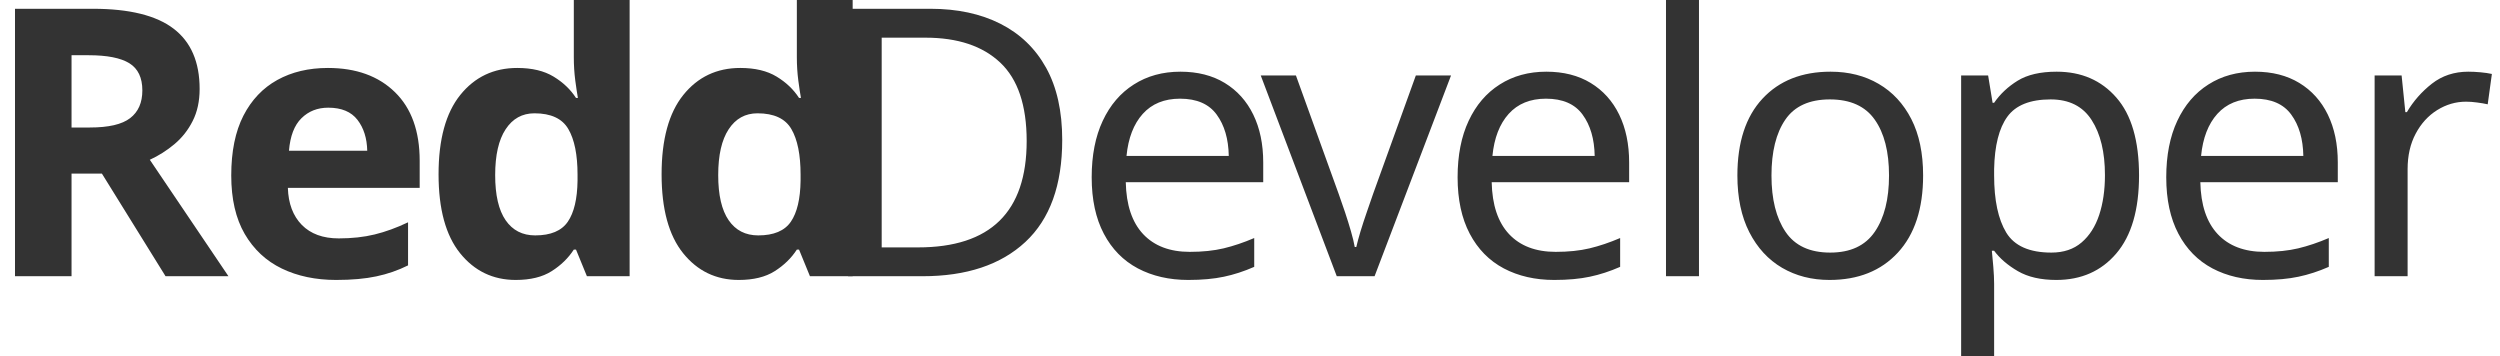
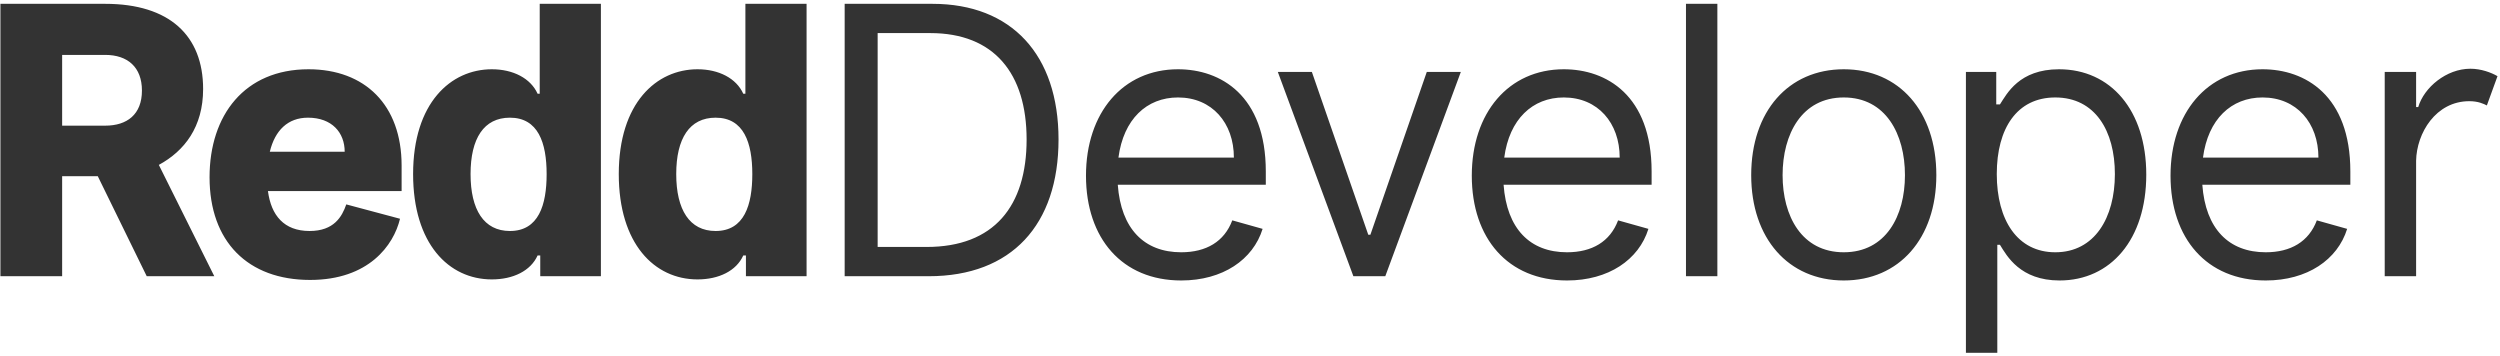
<svg xmlns="http://www.w3.org/2000/svg" width="534px" height="76px" viewBox="0 0 534 76" version="1.1">
  <defs />
-   <g id="Page-1" stroke="none" stroke-width="1" fill="none" fill-rule="evenodd" font-family="InterUI-Black, Inter UI" font-size="80" font-weight="700" letter-spacing="-3">
-     <text id="ReddDeveloper" fill="#333333">
-       <tspan x="-4" y="59">Redd</tspan>
-       <tspan x="173.375" y="59" font-family="InterUI-Regular, Inter UI" font-weight="normal">Developer</tspan>
-     </text>
+   <g id="Page-1" stroke="none" stroke-width="1" fill="none" fill-rule="evenodd">
+     <path d="M31.341,59 L20.886,37.636 L13.273,37.636 L13.273,59 L0.091,59 L0.091,0.818 L22.477,0.818 C36.227,0.818 43.386,7.636 43.386,19 C43.386,27.125 39.409,32.239 33.926,35.222 L45.773,59 L31.341,59 Z M13.273,11.727 L13.273,26.841 L22.477,26.841 C27.136,26.841 30.318,24.455 30.318,19.341 C30.318,14.341 27.25,11.727 22.477,11.727 L13.273,11.727 Z M66.239,59.795 C52.943,59.795 44.761,51.614 44.761,37.864 C44.761,24.568 52.261,14.795 65.898,14.795 C77.943,14.795 85.784,22.409 85.784,35.364 L85.784,40.818 L57.233,40.818 C57.915,45.989 60.642,49.341 66.125,49.341 C71.352,49.341 73.057,46.273 73.966,43.659 L85.443,46.727 C84.08,52.409 78.739,59.795 66.239,59.795 Z M65.784,25.136 C61.494,25.136 58.739,27.835 57.631,32.409 L73.625,32.409 C73.625,28.318 70.898,25.136 65.784,25.136 Z M128.352,59 L115.398,59 L115.398,54.568 L114.83,54.568 C113.352,57.864 109.602,59.682 105.057,59.682 C95.852,59.682 88.239,52.068 88.239,37.182 C88.239,21.955 96.307,14.795 105.057,14.795 C109.602,14.795 113.352,16.727 114.83,20.023 L115.284,20.023 L115.284,0.818 L128.352,0.818 L128.352,59 Z M100.511,37.182 C100.511,44.795 103.352,49.341 108.92,49.341 C115.057,49.341 116.761,43.773 116.761,37.182 C116.761,30.477 114.943,25.136 108.92,25.136 C103.352,25.136 100.511,29.568 100.511,37.182 Z M172.284,59 L159.33,59 L159.33,54.568 L158.761,54.568 C157.284,57.864 153.534,59.682 148.989,59.682 C139.784,59.682 132.17,52.068 132.17,37.182 C132.17,21.955 140.239,14.795 148.989,14.795 C153.534,14.795 157.284,16.727 158.761,20.023 L159.216,20.023 L159.216,0.818 L172.284,0.818 L172.284,59 Z M144.443,37.182 C144.443,44.795 147.284,49.341 152.852,49.341 C158.989,49.341 160.693,43.773 160.693,37.182 C160.693,30.477 158.875,25.136 152.852,25.136 C147.284,25.136 144.443,29.568 144.443,37.182 Z M198.375,59 L180.42,59 L180.42,0.818 L199.17,0.818 C216.102,0.818 226.102,11.727 226.102,29.795 C226.102,47.977 216.102,59 198.375,59 Z M198.716,7.068 L187.466,7.068 L187.466,52.75 L197.92,52.75 C212.352,52.75 219.284,44 219.284,29.795 C219.284,15.705 212.352,7.068 198.716,7.068 Z M252.307,59.909 C239.693,59.909 231.966,50.932 231.966,37.523 C231.966,24.114 239.807,14.795 251.625,14.795 C260.716,14.795 270.375,20.364 270.375,36.614 L270.375,39.455 L238.756,39.455 C239.437,48.886 244.409,53.886 252.307,53.886 C257.648,53.886 261.511,51.614 263.216,47.068 L269.693,48.886 C267.648,55.477 261.17,59.909 252.307,59.909 Z M251.625,20.818 C244.92,20.818 239.977,25.477 238.898,33.659 L263.557,33.659 C263.557,26.273 258.898,20.818 251.625,20.818 Z M312.034,15.364 L295.898,59 L289.08,59 L272.943,15.364 L280.216,15.364 L292.261,50.136 L292.716,50.136 L304.761,15.364 L312.034,15.364 Z M334.716,59.909 C322.102,59.909 314.375,50.932 314.375,37.523 C314.375,24.114 322.216,14.795 334.034,14.795 C343.125,14.795 352.784,20.364 352.784,36.614 L352.784,39.455 L321.165,39.455 C321.847,48.886 326.818,53.886 334.716,53.886 C340.057,53.886 343.92,51.614 345.625,47.068 L352.102,48.886 C350.057,55.477 343.58,59.909 334.716,59.909 Z M334.034,20.818 C327.33,20.818 322.386,25.477 321.307,33.659 L345.966,33.659 C345.966,26.273 341.307,20.818 334.034,20.818 Z M366.83,0.818 L366.83,59 L360.125,59 L360.125,0.818 L366.83,0.818 Z M393.83,59.909 C382.011,59.909 374.057,50.932 374.057,37.409 C374.057,23.773 382.011,14.795 393.83,14.795 C405.648,14.795 413.602,23.773 413.602,37.409 C413.602,50.932 405.648,59.909 393.83,59.909 Z M393.83,53.886 C402.807,53.886 406.898,46.159 406.898,37.409 C406.898,28.659 402.807,20.818 393.83,20.818 C384.852,20.818 380.761,28.659 380.761,37.409 C380.761,46.159 384.852,53.886 393.83,53.886 Z M419.92,75.364 L419.92,15.364 L426.398,15.364 L426.398,22.295 L427.193,22.295 C428.67,20.023 431.284,14.795 439.807,14.795 C450.83,14.795 458.443,23.545 458.443,37.295 C458.443,51.159 450.83,59.909 439.92,59.909 C431.511,59.909 428.67,54.682 427.193,52.295 L426.625,52.295 L426.625,75.364 L419.92,75.364 Z M451.739,37.182 C451.739,27.977 447.534,20.818 439.011,20.818 C430.83,20.818 426.511,27.409 426.511,37.182 C426.511,47.068 430.943,53.886 439.011,53.886 C447.42,53.886 451.739,46.5 451.739,37.182 Z M483.966,59.909 C471.352,59.909 463.625,50.932 463.625,37.523 C463.625,24.114 471.466,14.795 483.284,14.795 C492.375,14.795 502.034,20.364 502.034,36.614 L502.034,39.455 L470.415,39.455 C471.097,48.886 476.068,53.886 483.966,53.886 C489.307,53.886 493.17,51.614 494.875,47.068 L501.352,48.886 C499.307,55.477 492.83,59.909 483.966,59.909 Z M483.284,20.818 C476.58,20.818 471.636,25.477 470.557,33.659 L495.216,33.659 C495.216,26.273 490.557,20.818 483.284,20.818 Z M533.466,16.273 L531.193,22.523 C530.511,22.182 529.375,21.614 527.443,21.614 C520.284,21.614 516.193,28.432 516.08,34.341 L516.08,59 L509.375,59 L509.375,15.364 L516.08,15.364 L516.08,22.864 L516.534,22.864 C517.784,18.659 522.557,14.682 527.67,14.682 C529.943,14.682 532.102,15.477 533.466,16.273 Z" id="ReddDeveloper" fill="#333333" />
  </g>
</svg>
